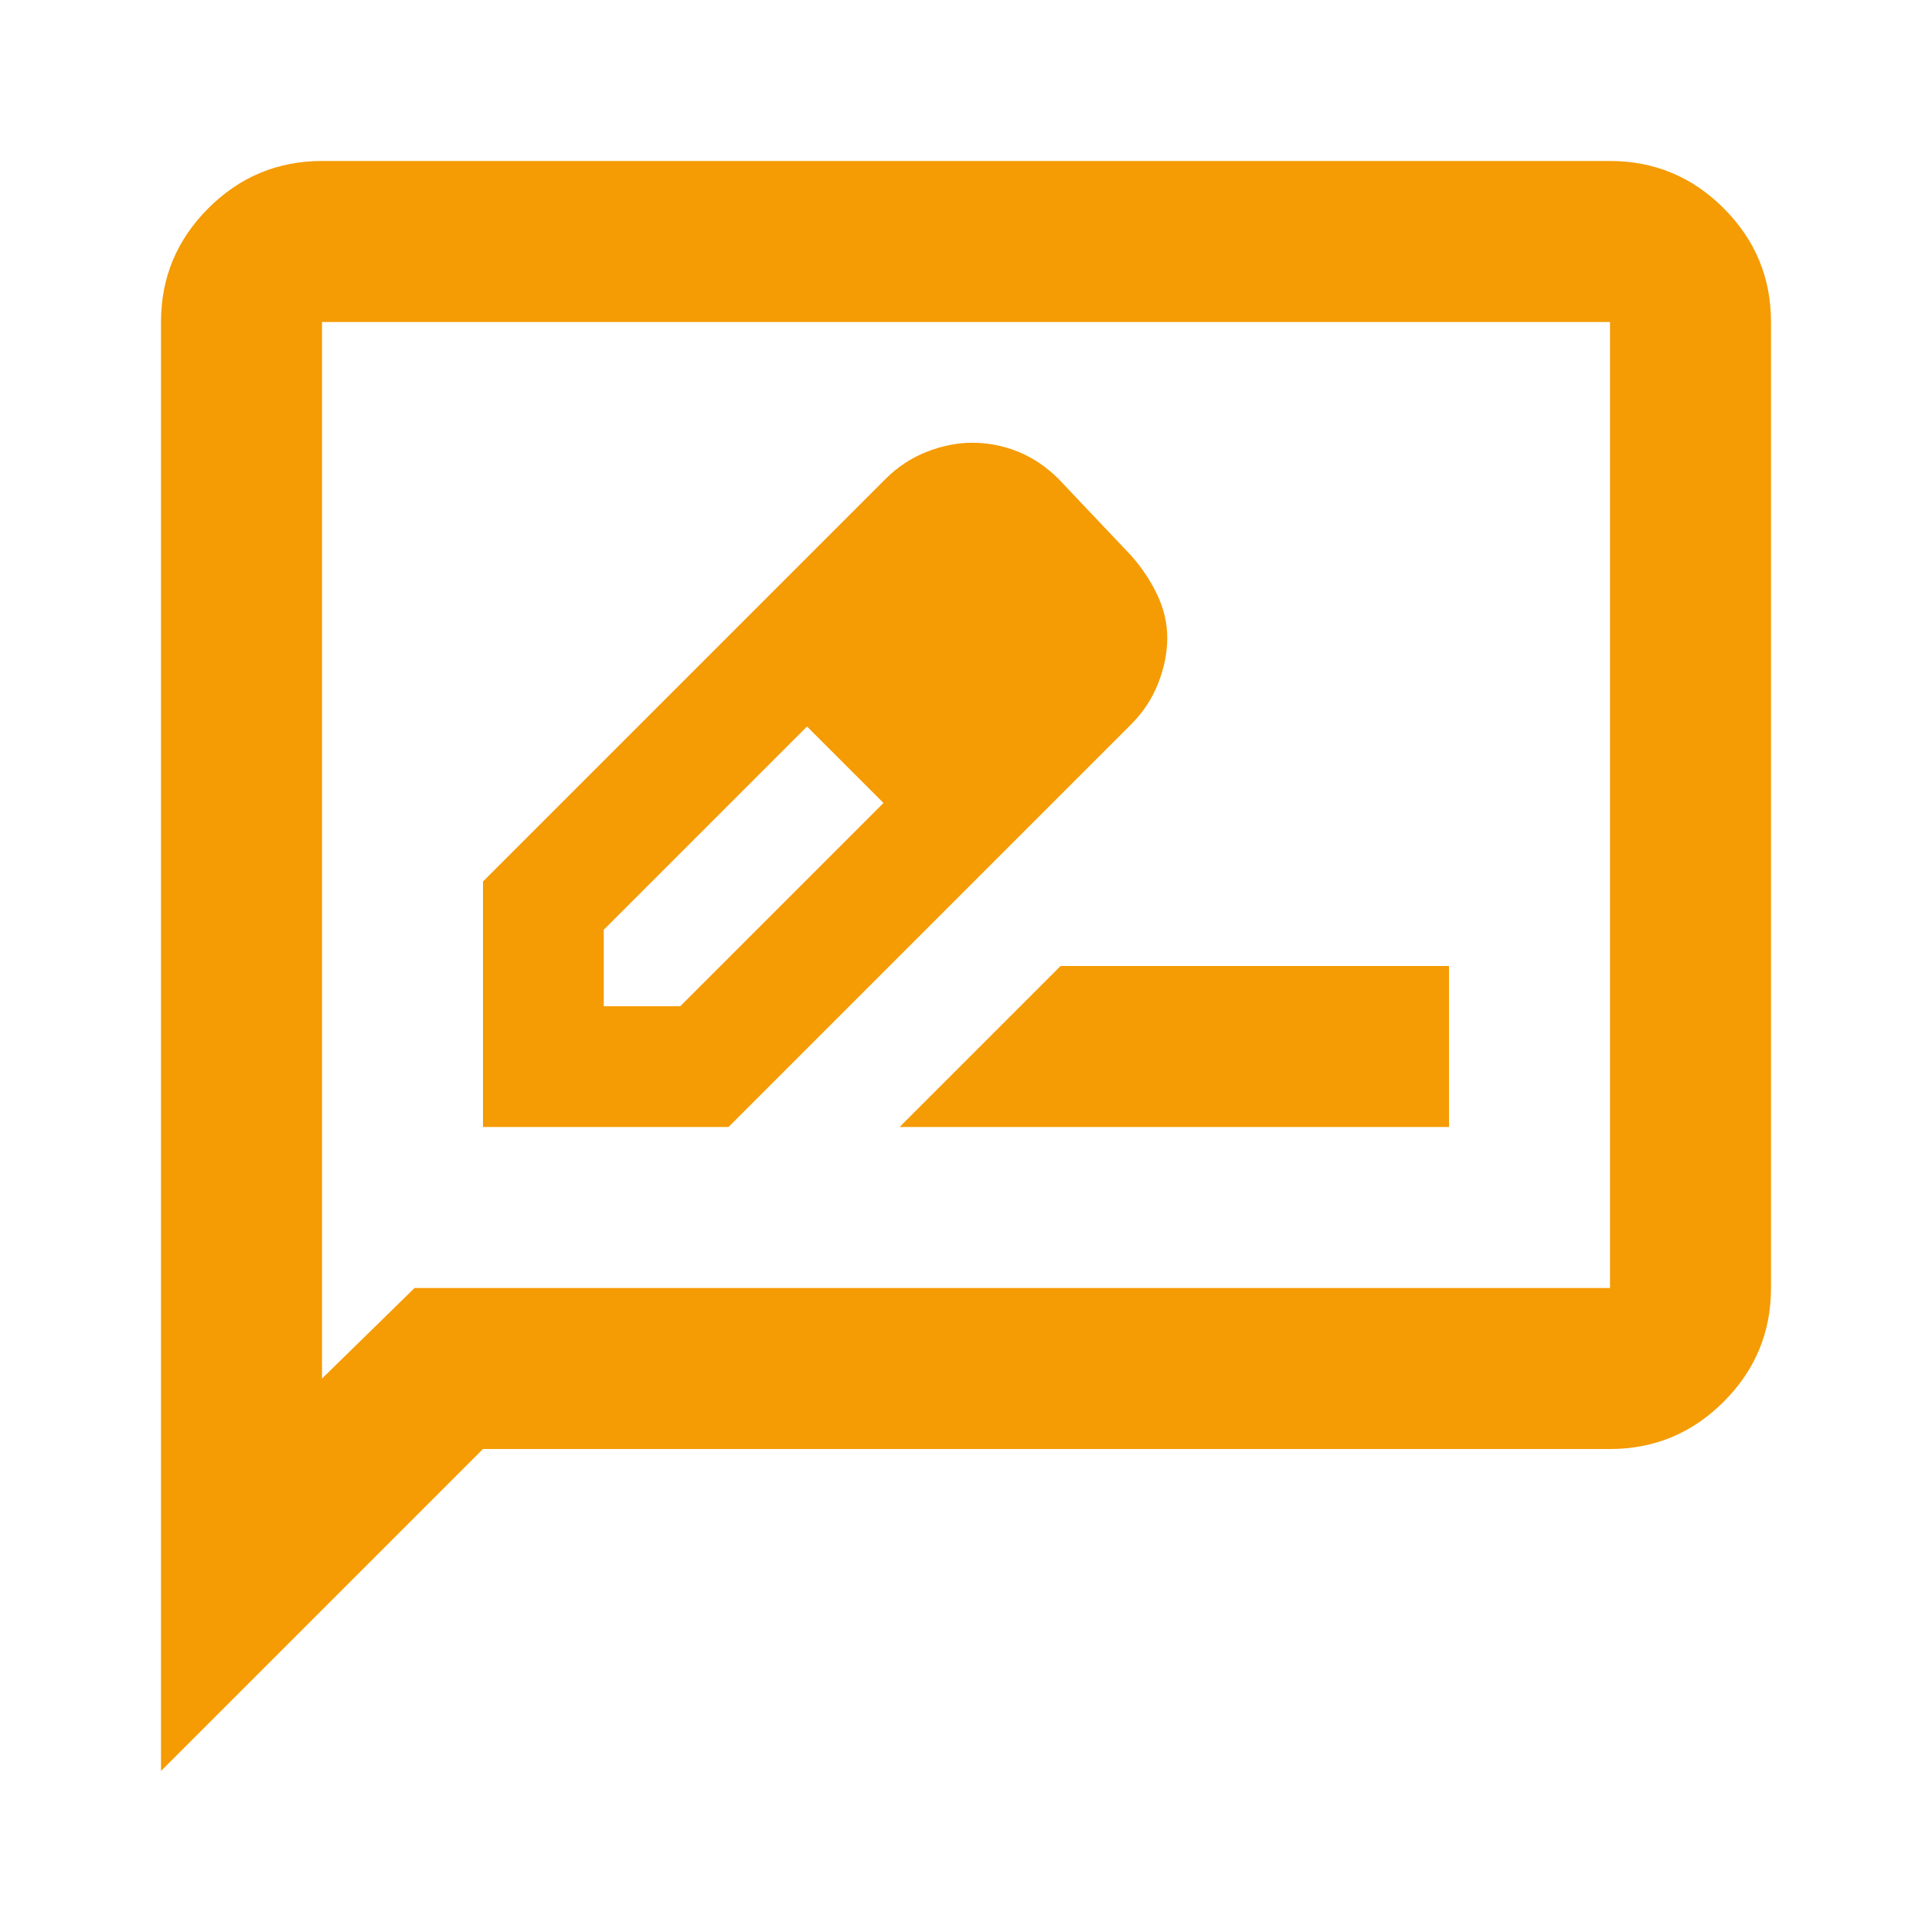
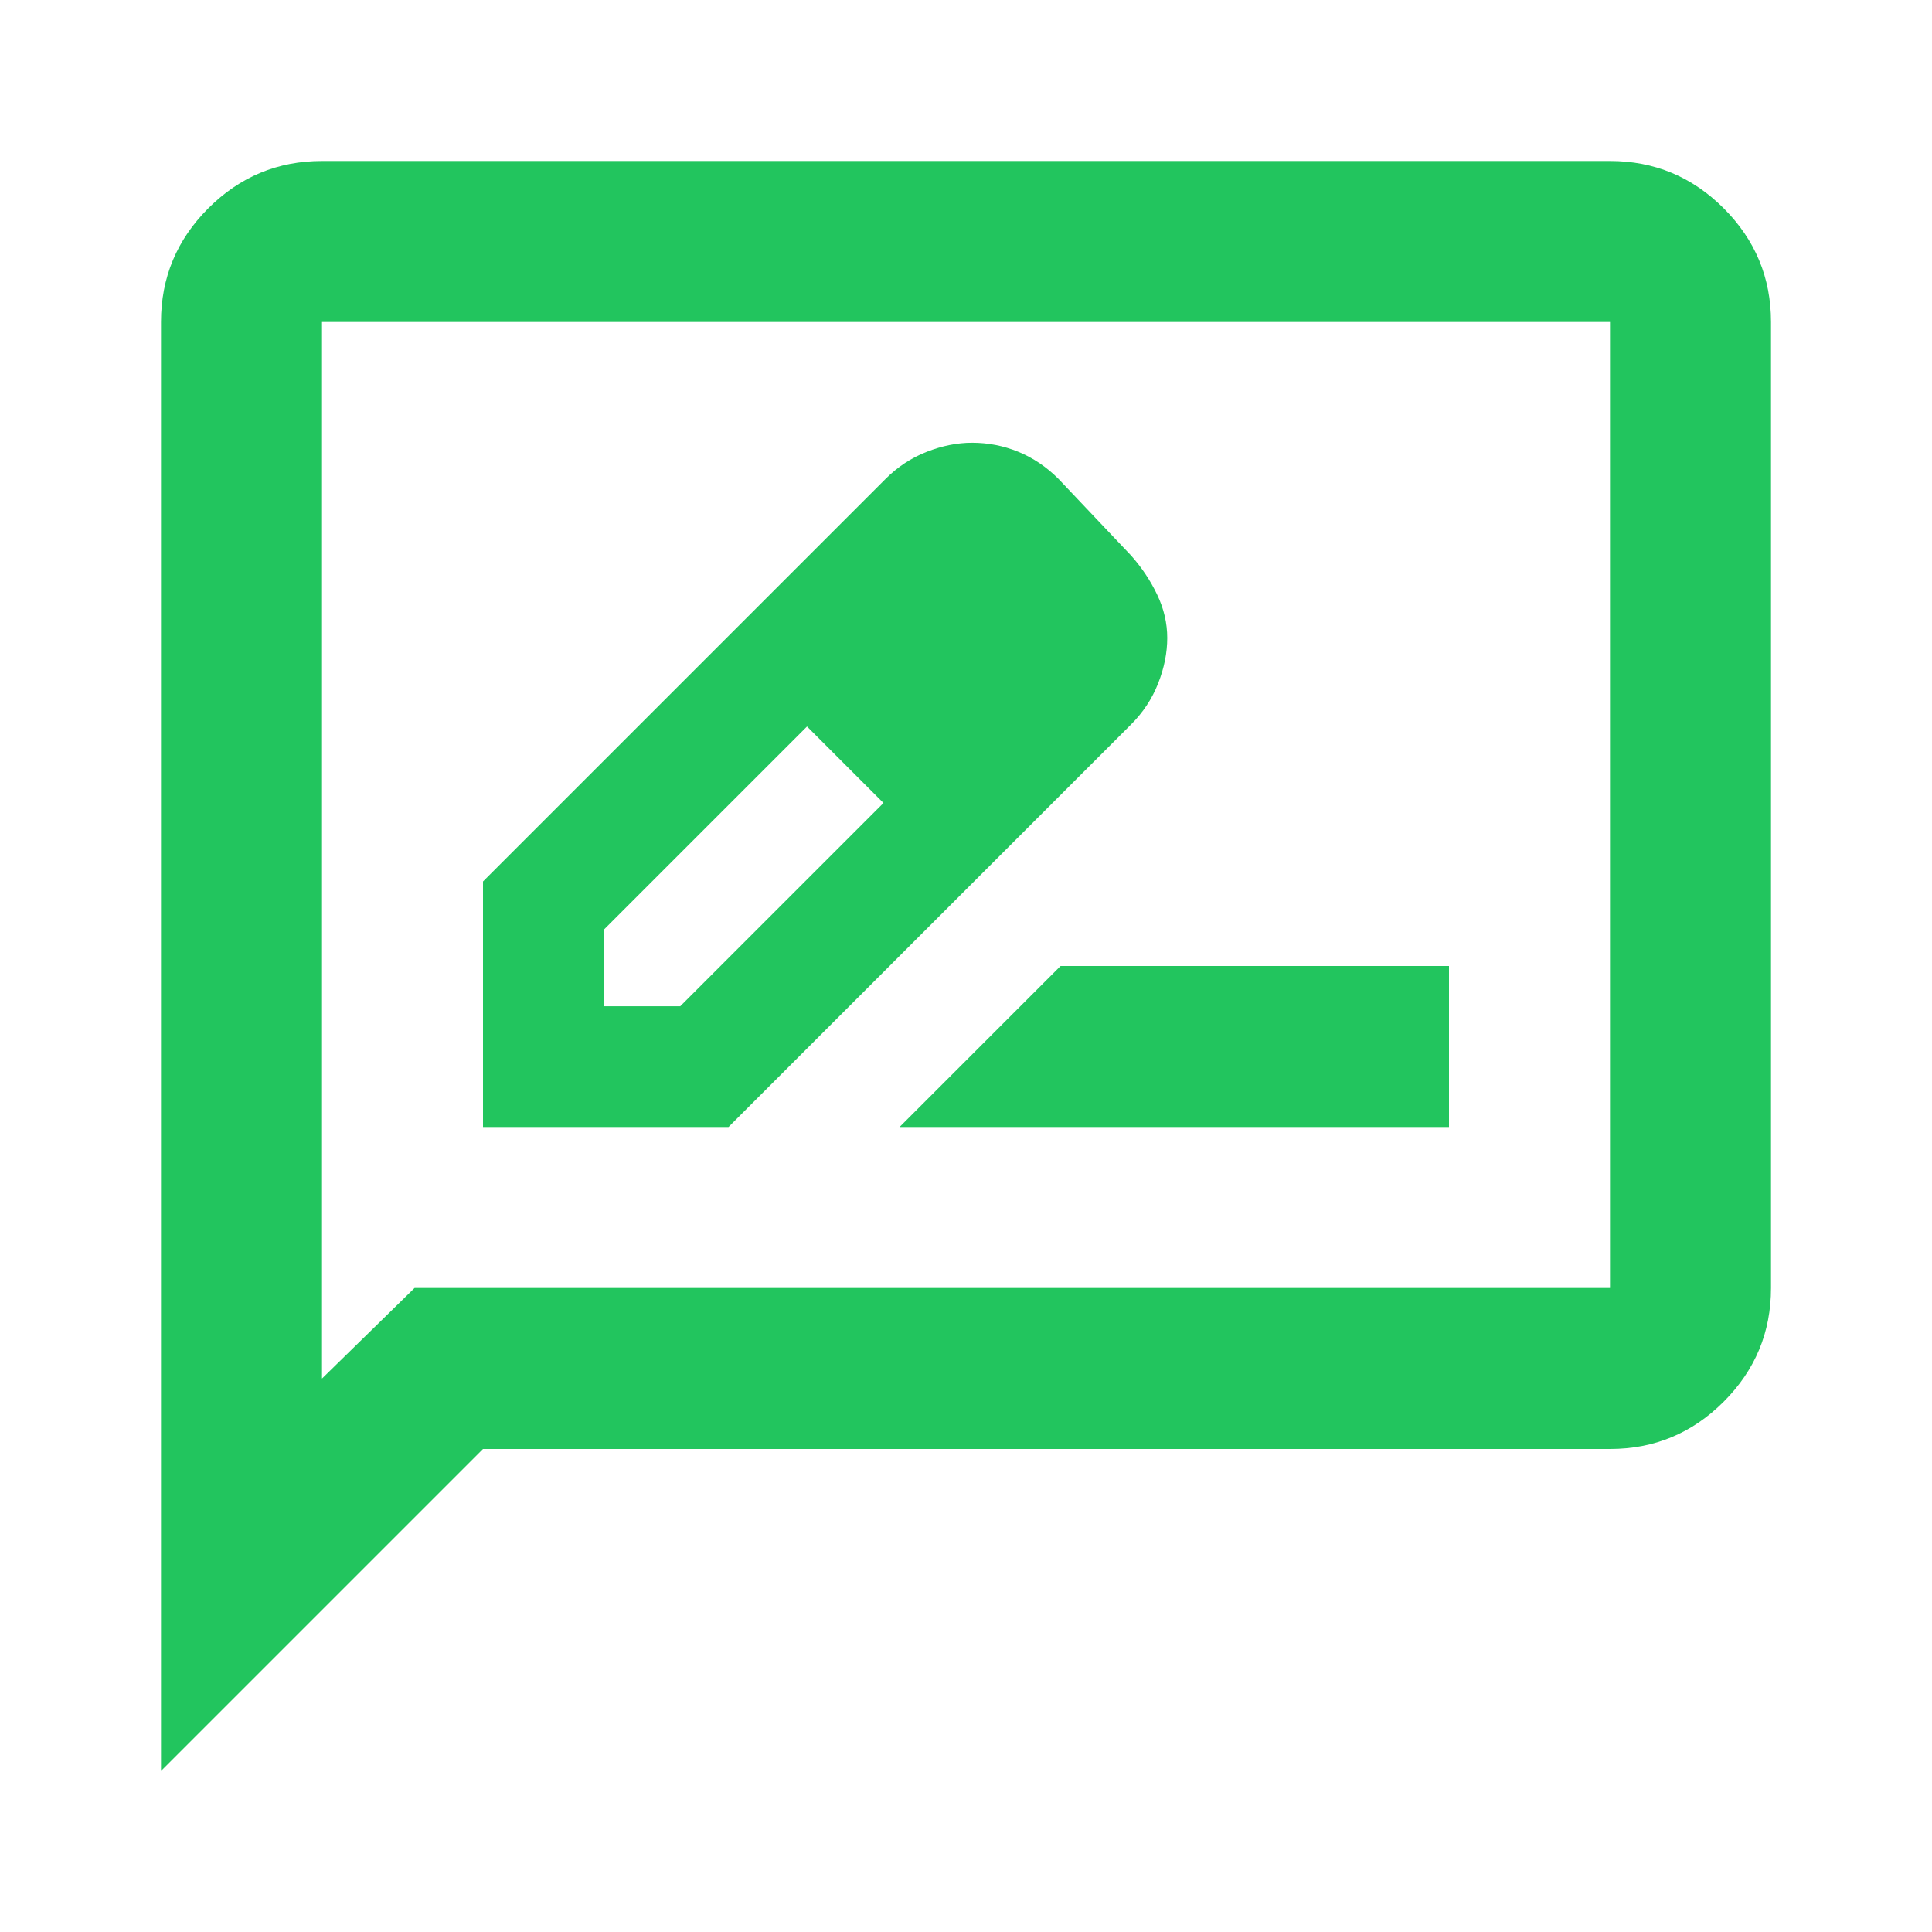
- <svg xmlns="http://www.w3.org/2000/svg" height="24px" viewBox="0 -960 960 960" width="24px" fill="#f59b03">
+ <svg xmlns="http://www.w3.org/2000/svg" height="24px" viewBox="0 -960 960 960" width="24px" fill="#22c55e">
  <path d="M240-400h122l200-200q9-9 13.5-20.5T580-643q0-11-5-21.5T562-684l-36-38q-9-9-20-13.5t-23-4.5q-11 0-22.5 4.5T440-722L240-522v122Zm280-243-37-37 37 37ZM300-460v-38l101-101 20 18 18 20-101 101h-38Zm121-121 18 20-38-38 20 18Zm26 181h273v-80H527l-80 80ZM80-80v-720q0-33 23.5-56.5T160-880h640q33 0 56.5 23.5T880-800v480q0 33-23.5 56.5T800-240H240L80-80Zm126-240h594v-480H160v525l46-45Zm-46 0v-480 480Z" />
</svg>
